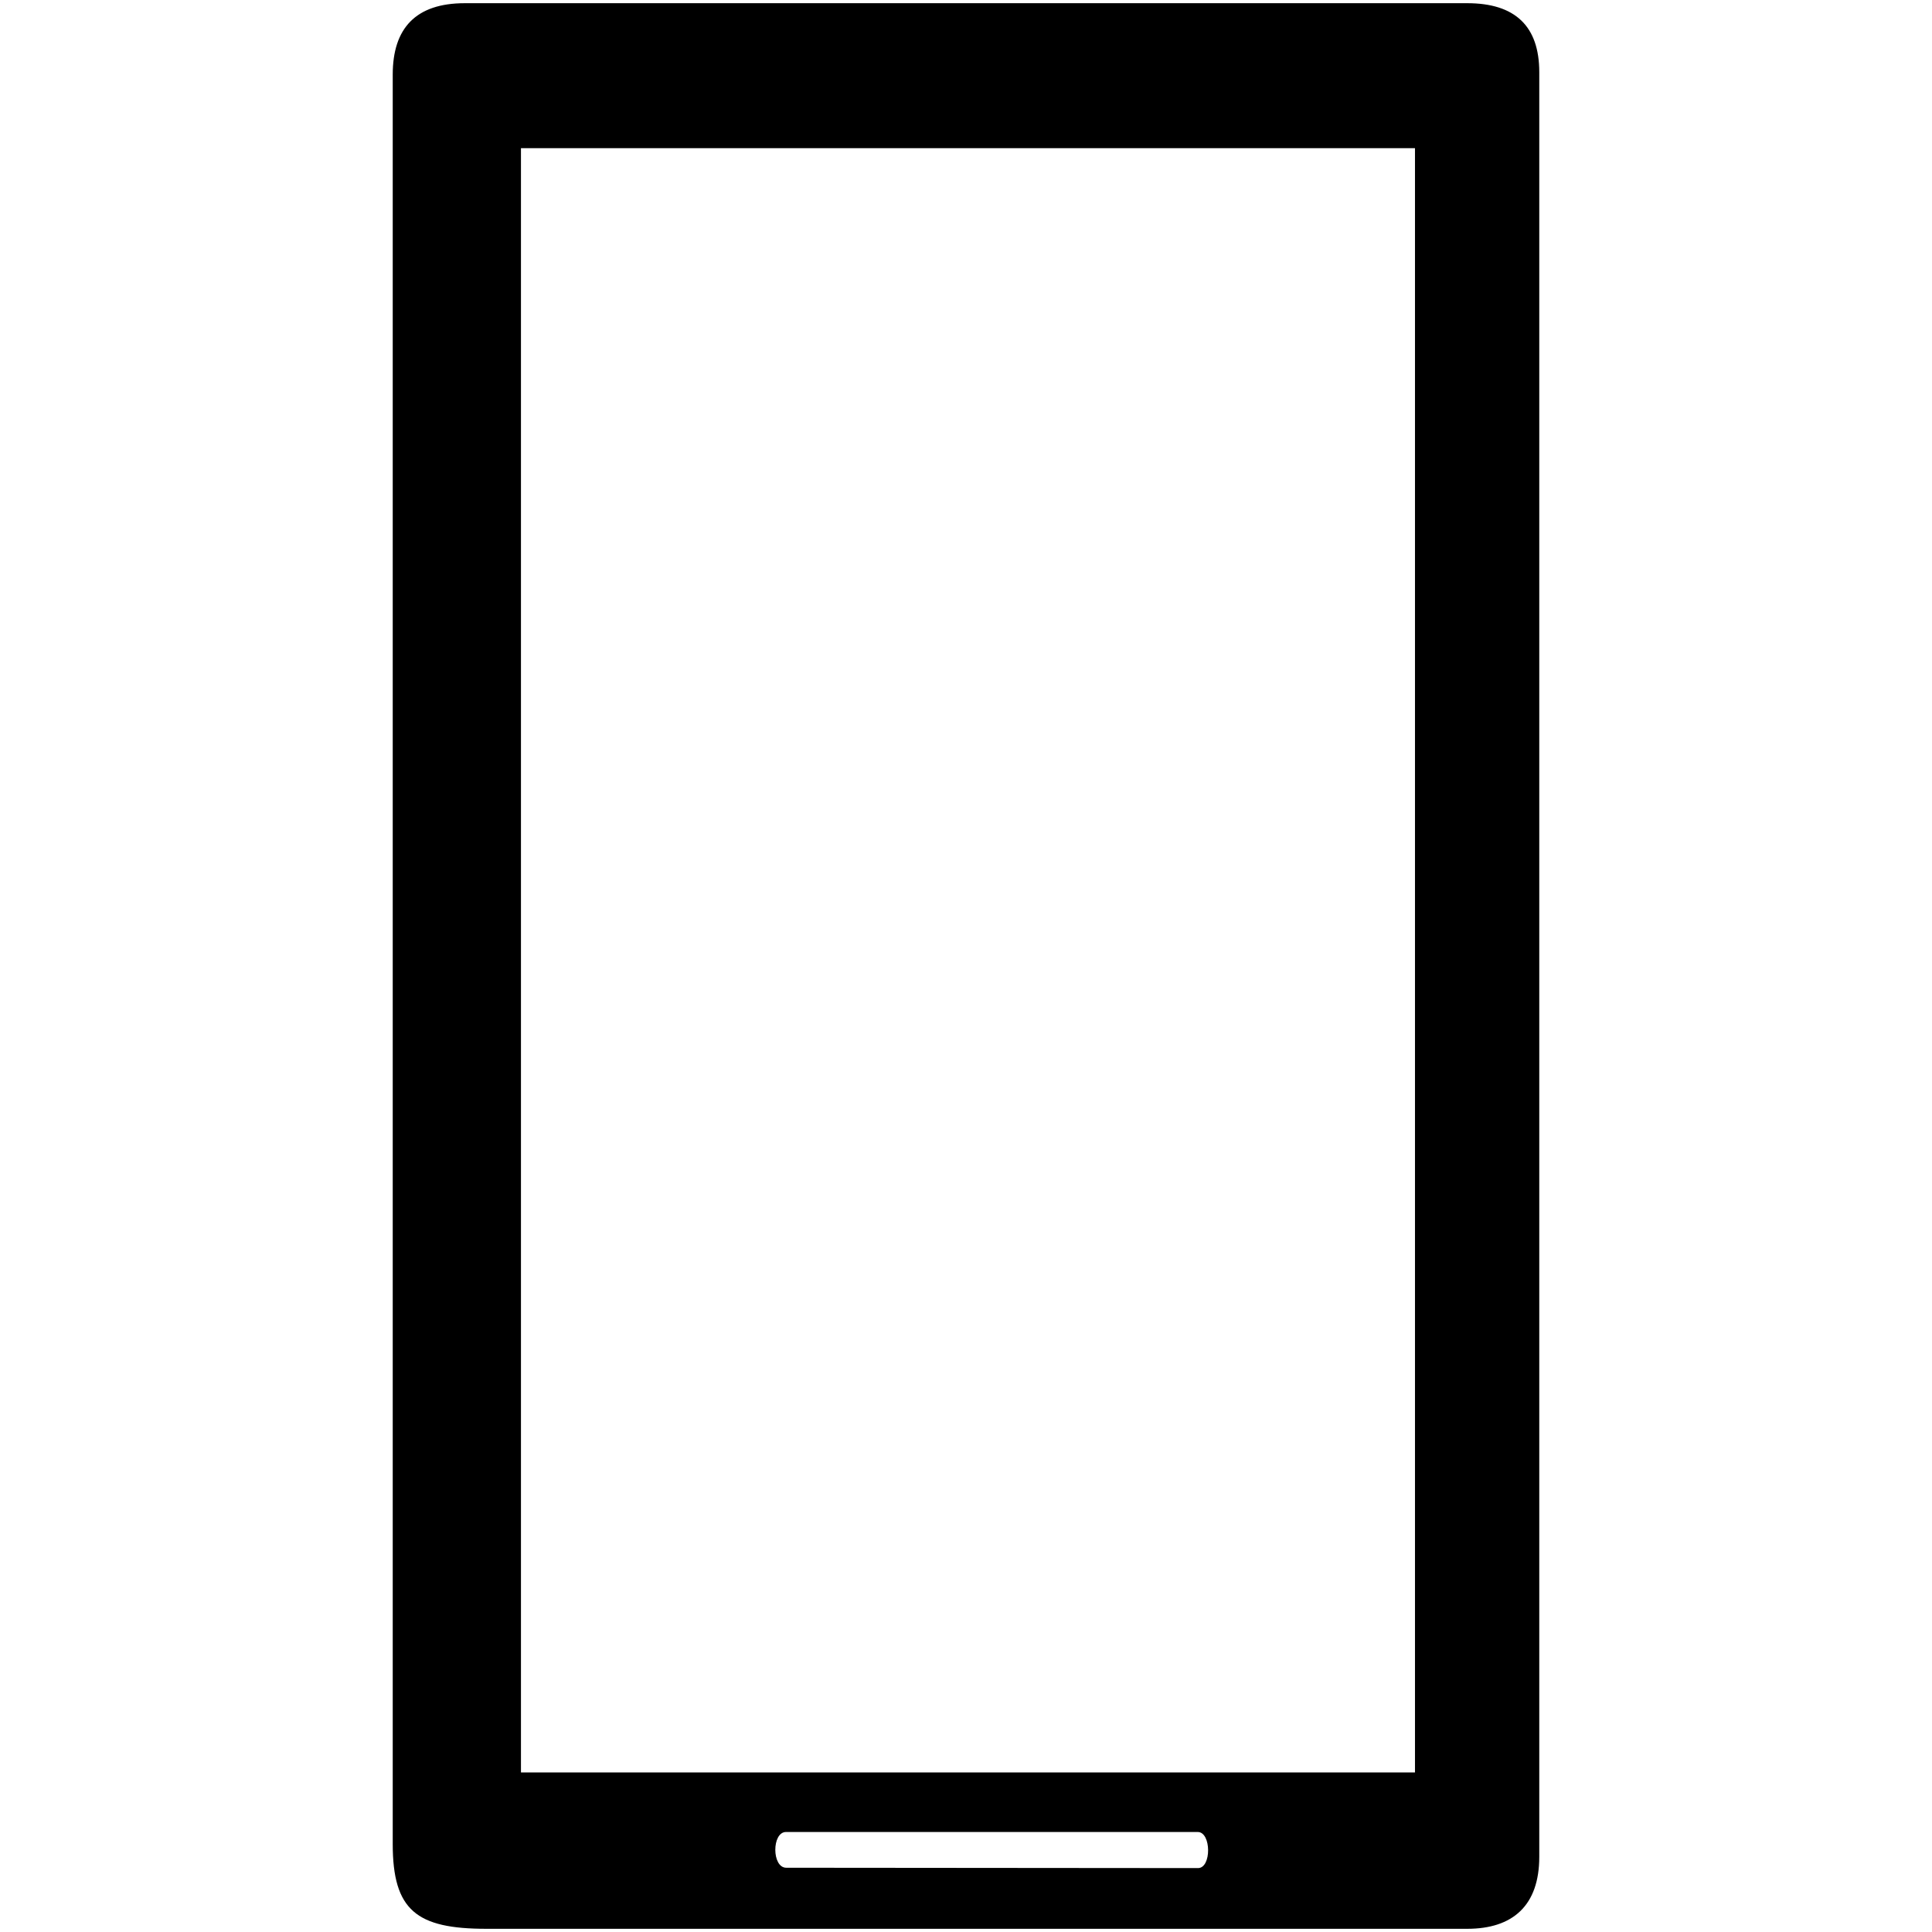
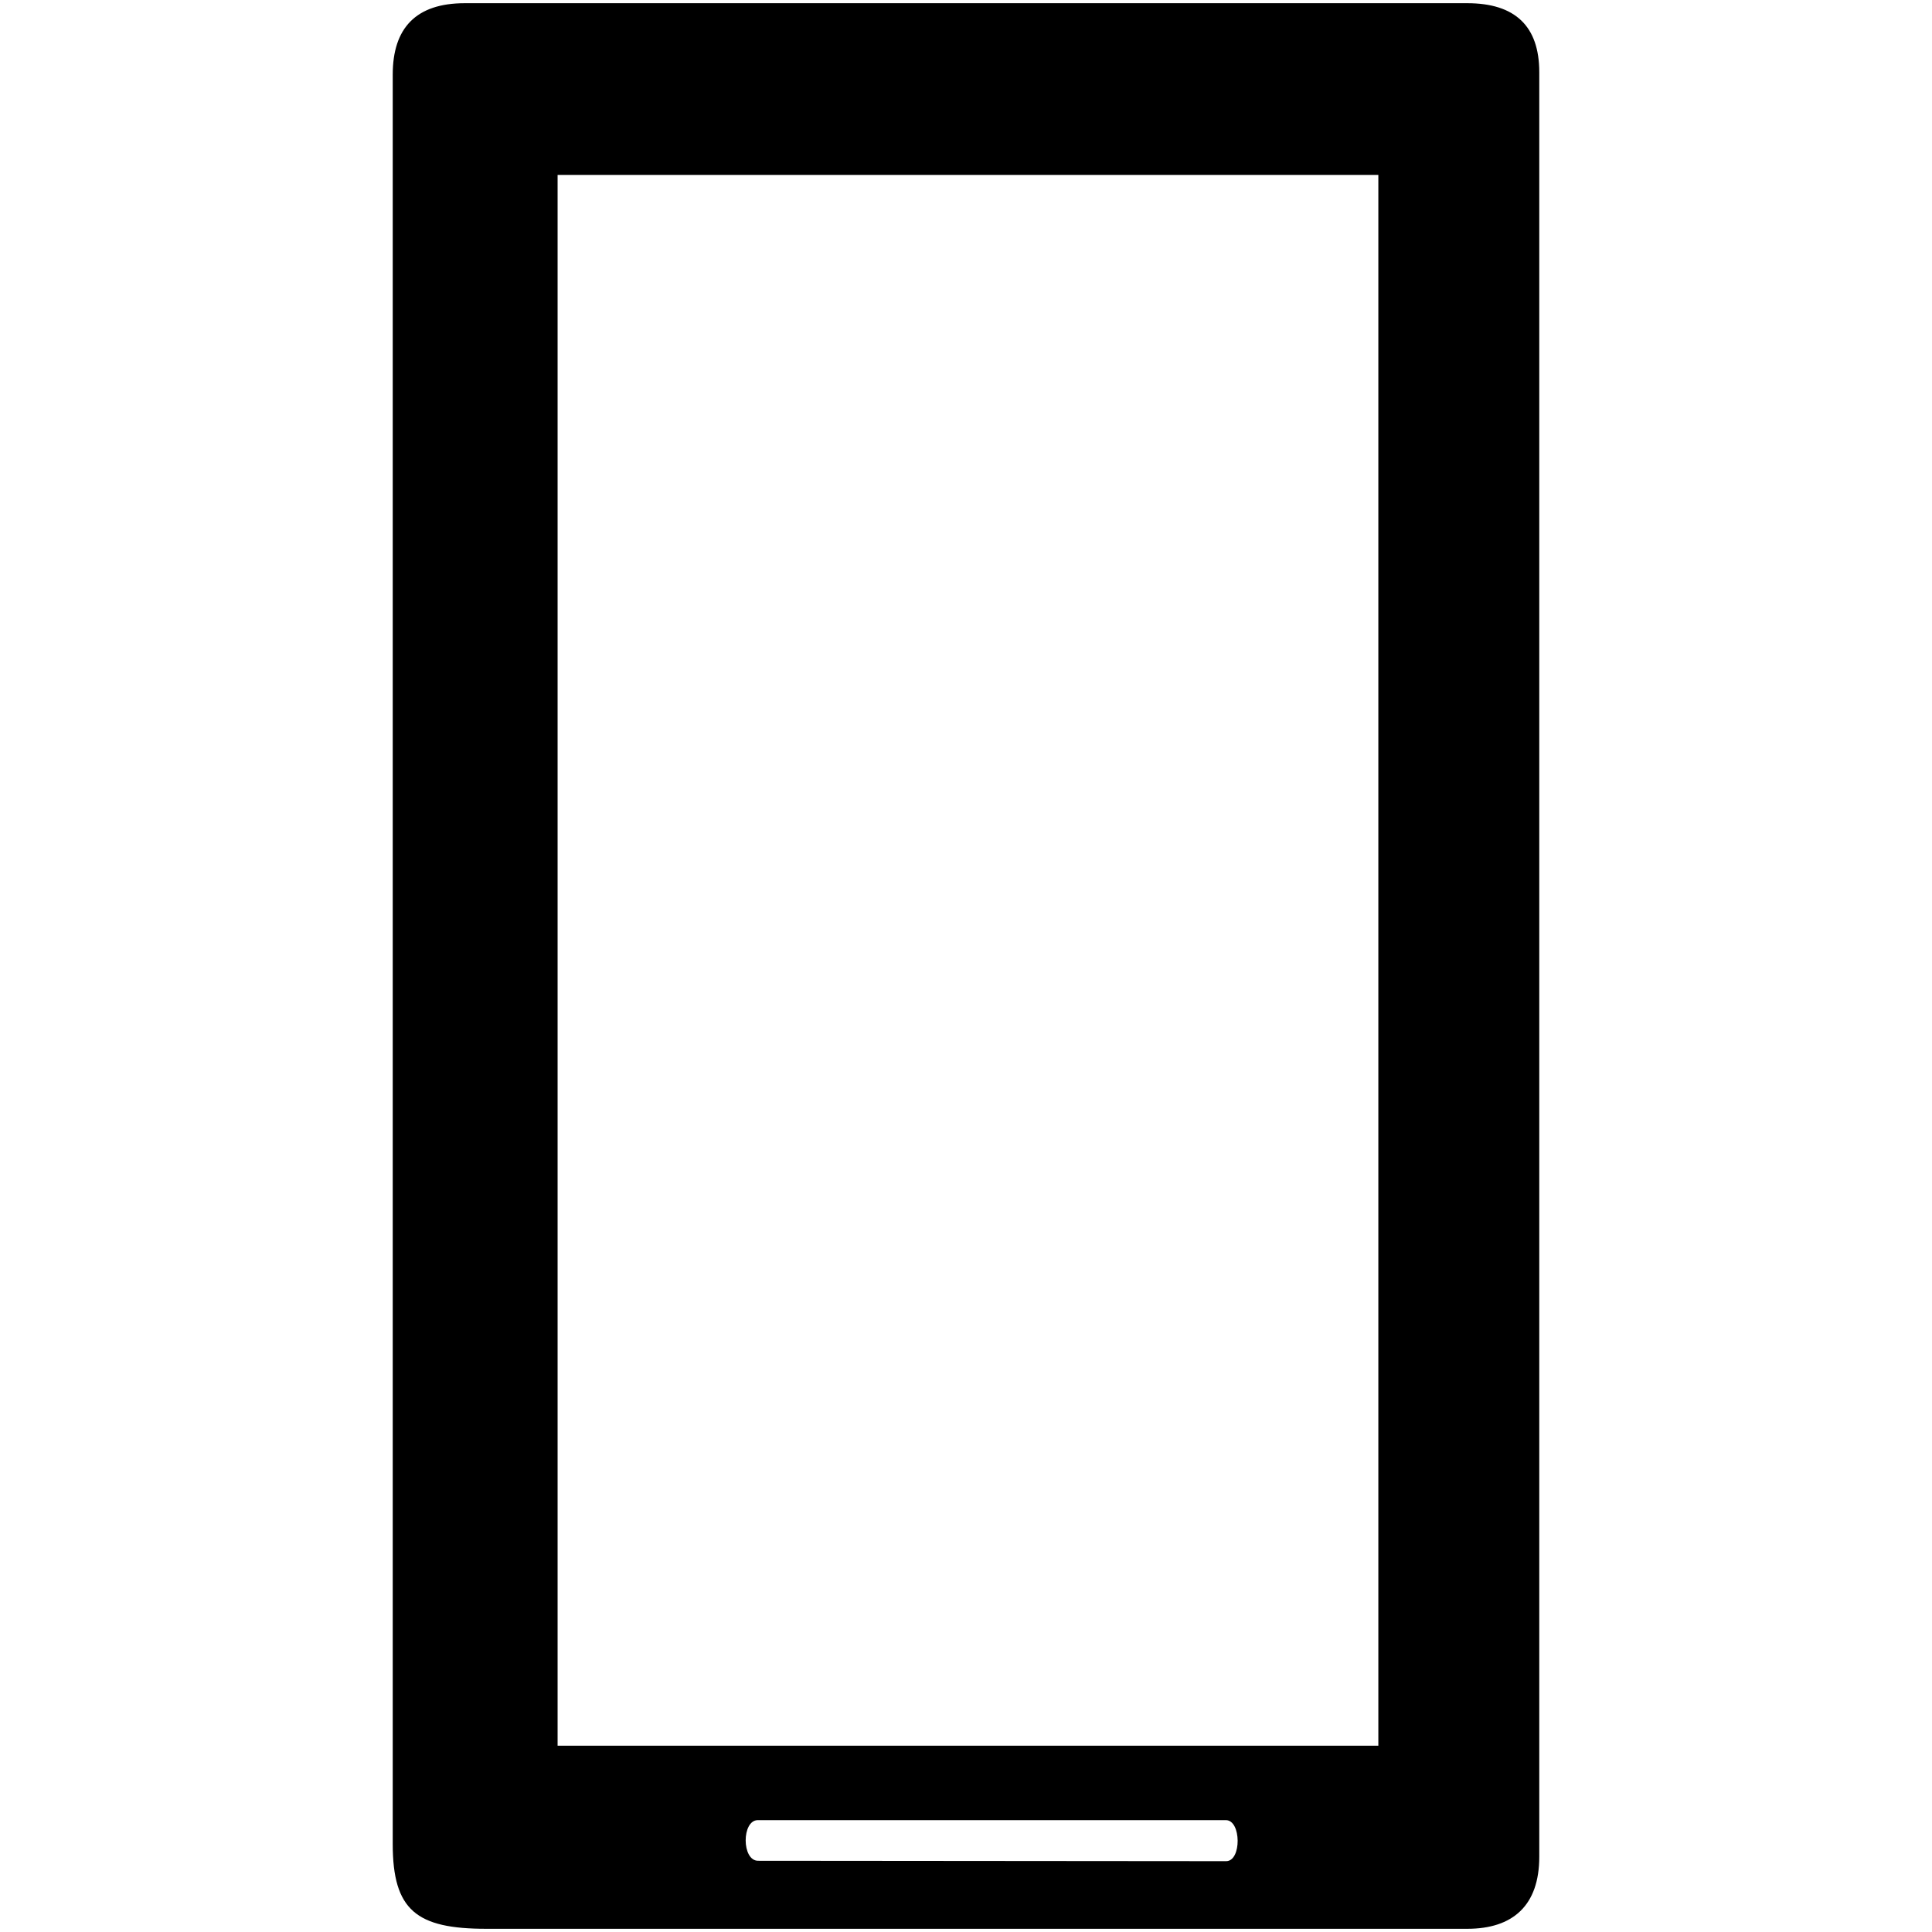
<svg xmlns="http://www.w3.org/2000/svg" width="180pt" height="180pt" version="1.0" viewBox="0 0 180 180" id="svg1077">
  <defs id="defs1081" />
  <g transform="matrix(0.1369496,0,0,-0.1369496,-33.25466,213.2547)" id="g1075">
-     <path d="M 510,1506.406 V 302.732 c 0,-45.262 16.267,-57.732 63.711,-57.732 H 1241 c 30.941,0 49,15.759 49,49 V 1508.062 c 0,31.357 -16.47,46.938 -49,46.938 H 559 c -33.299,0 -49,-16.991 -49,-48.594 z m 695.445,-50.033 V 351.366 H 597.235 V 1456.373 Z M 1057.662,310.859 c 9.262,0 9.47,-24.554 0.169,-24.554 l -280.12,0.235 c -9.898,0 -9.887,24.32 -0.158,24.32" id="path1073" />
+     <path d="M 510,1506.406 V 302.732 c 0,-45.262 16.267,-57.732 63.711,-57.732 H 1241 c 30.941,0 49,15.759 49,49 V 1508.062 c 0,31.357 -16.47,46.938 -49,46.938 H 559 c -33.299,0 -49,-16.991 -49,-48.594 z m 670.521,-68.237 V 369.57 H 622.159 V 1438.169 Z M 1076.801,318.925 c 10.529,0 10.765,-27.912 0.192,-27.912 l -318.424,0.267 c -11.252,0 -11.239,27.645 -0.18,27.645" id="path1073" />
  </g>
</svg>
